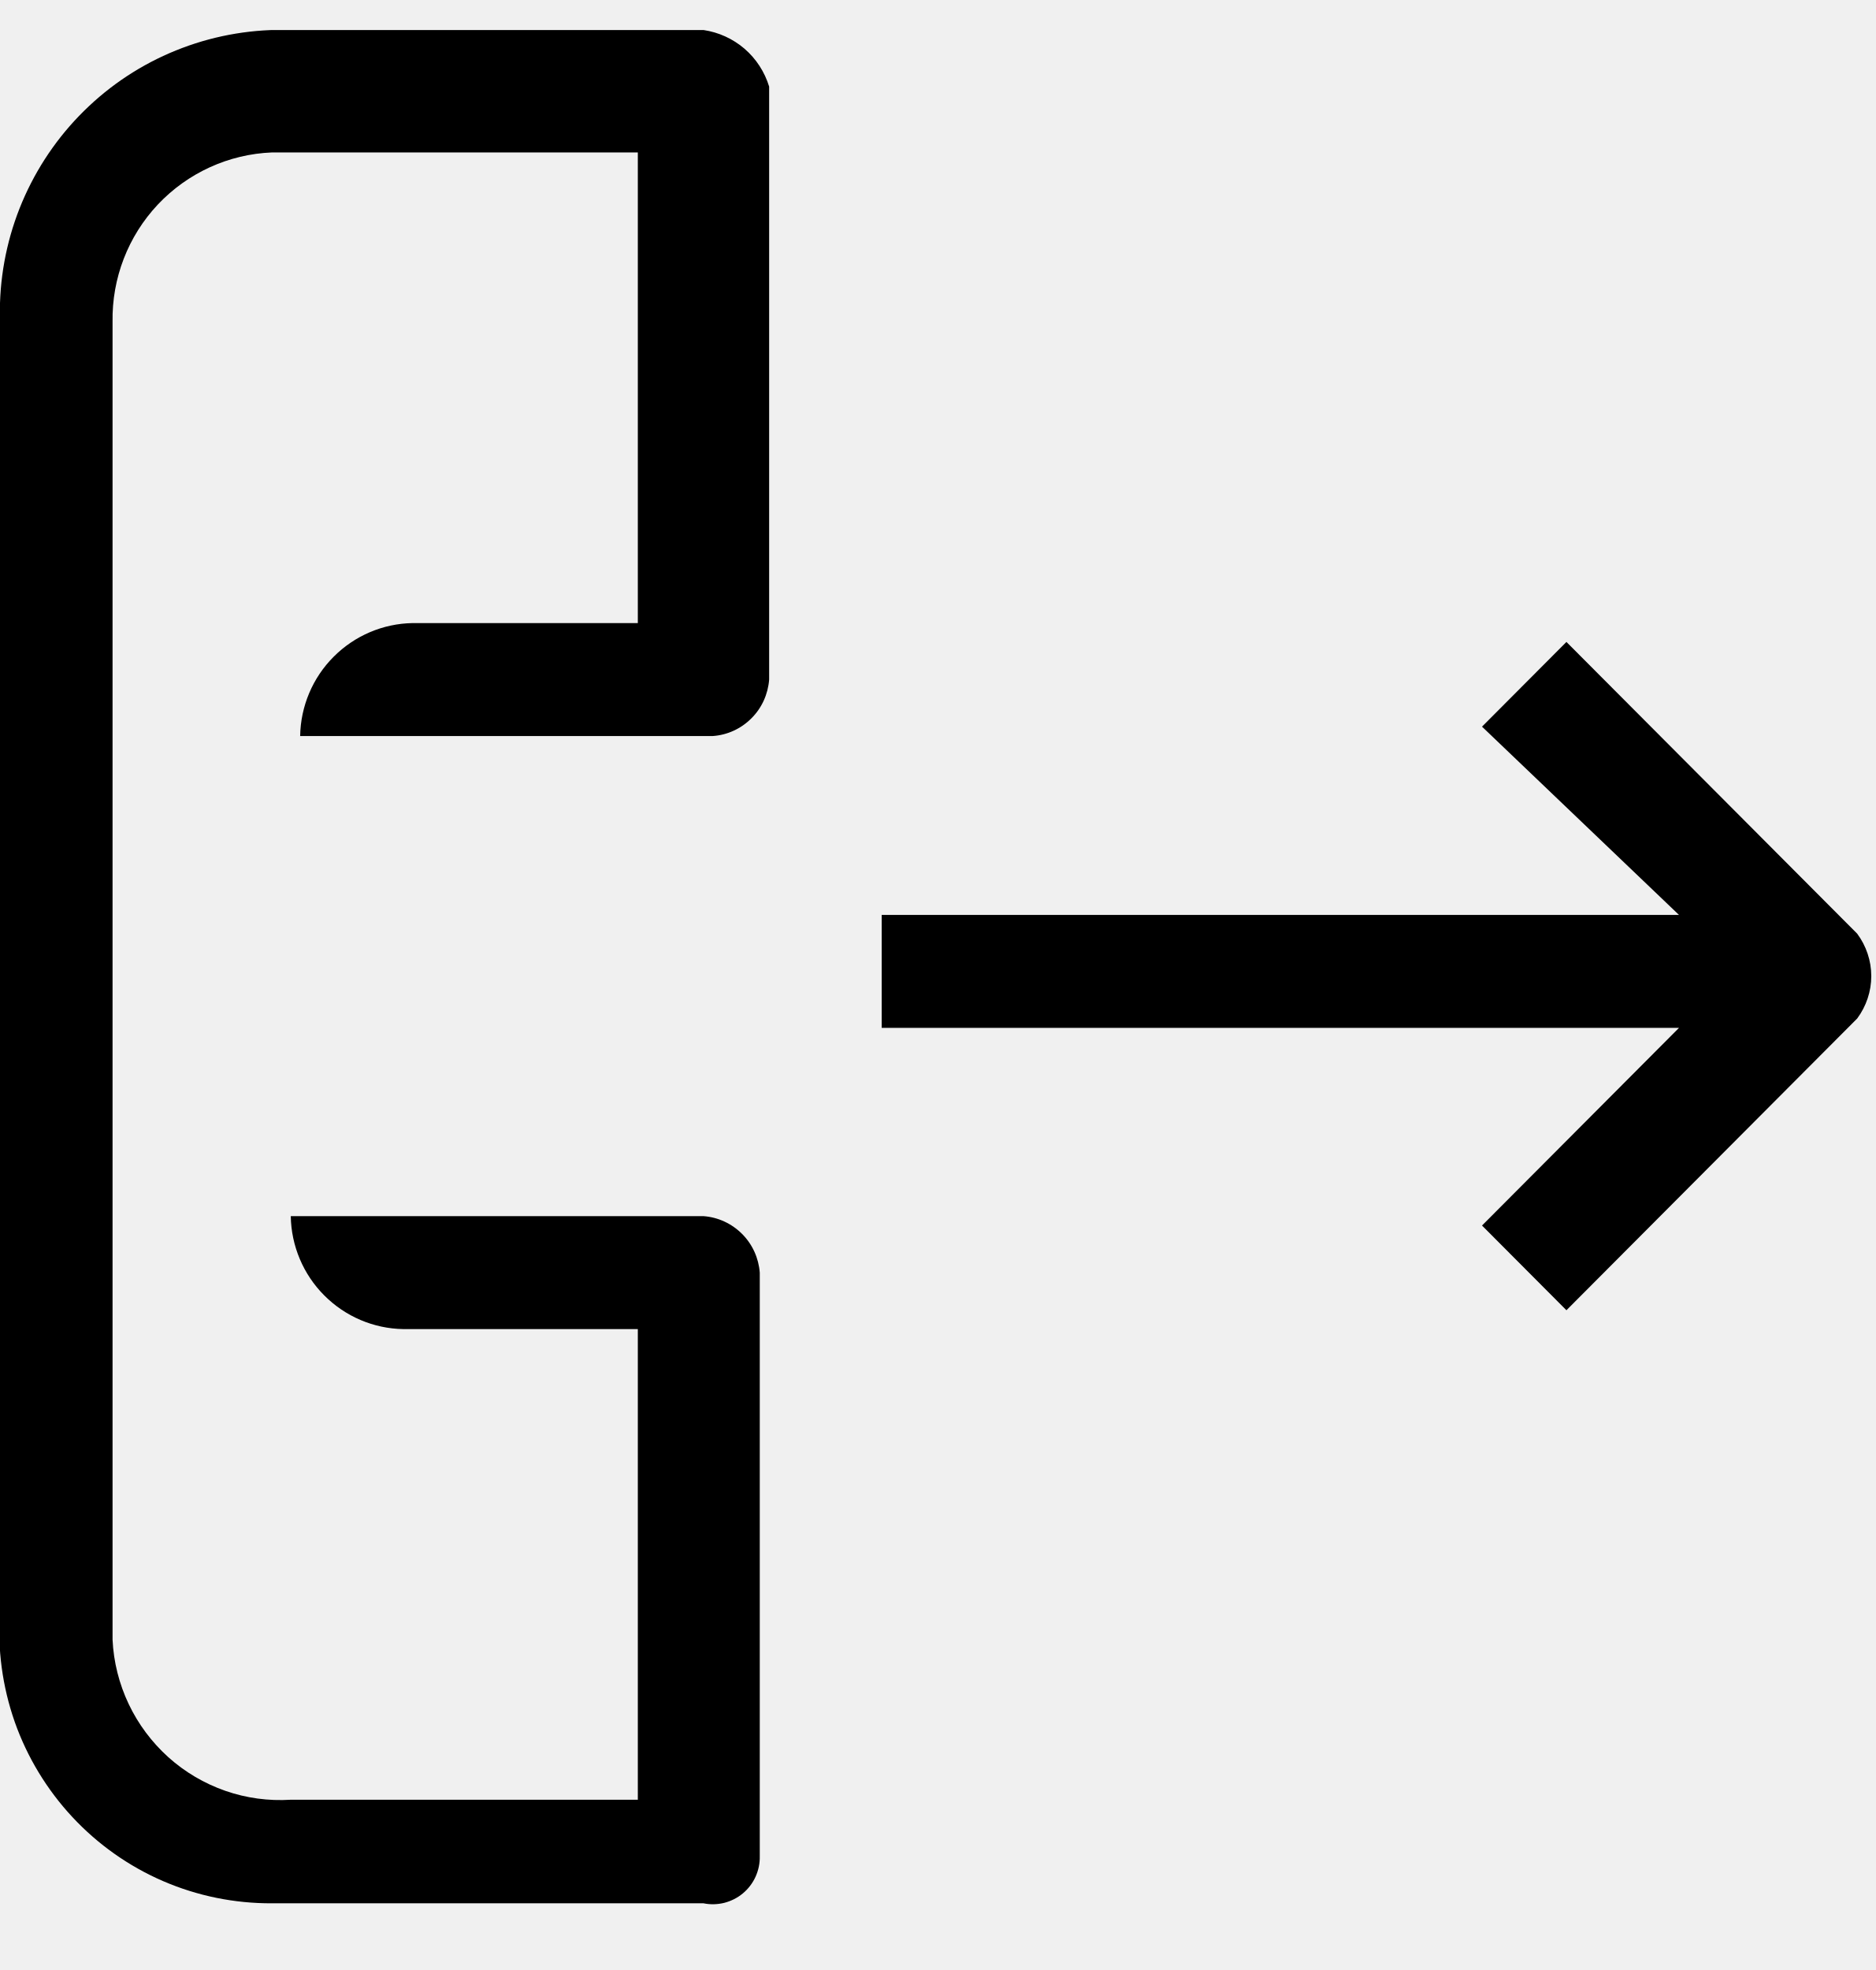
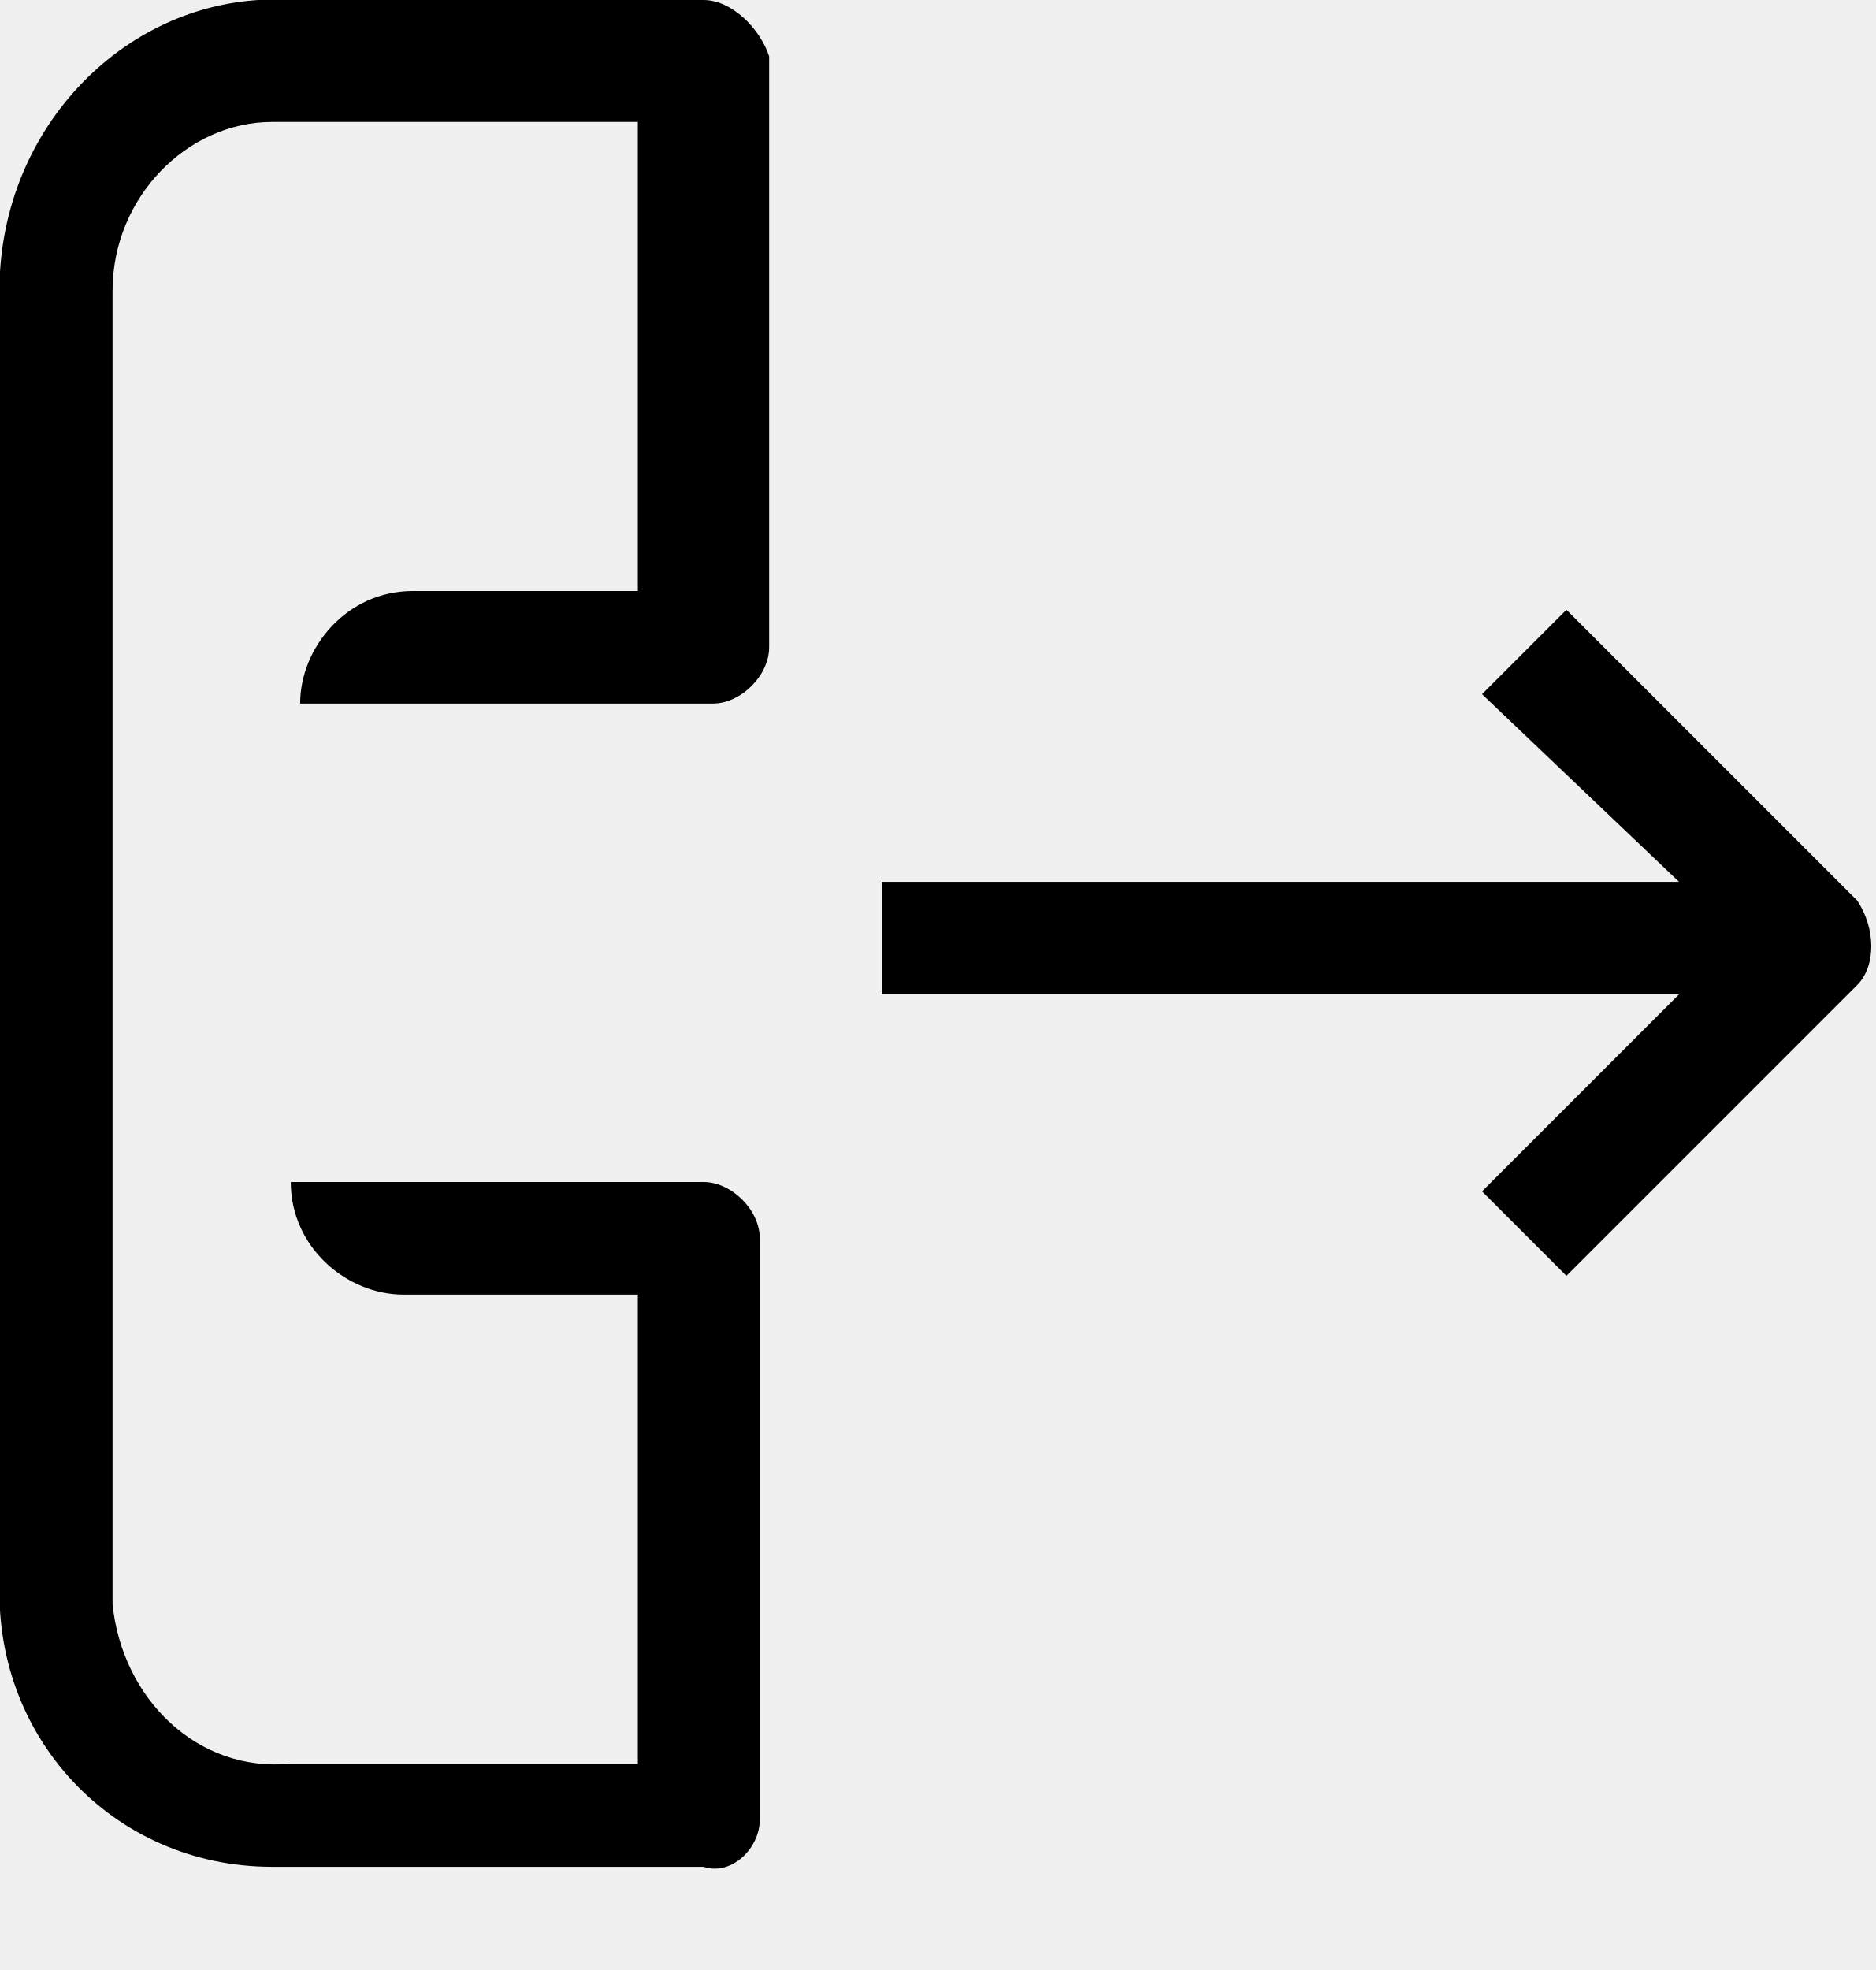
- <svg xmlns="http://www.w3.org/2000/svg" width="20" height="21" viewBox="0 0 20 21" fill="none">
-   <g clip-path="url(#clip0)">
-     <path d="M17.9 9.753H9.4V10.957H17.9L15.8 13.064L16.7 13.967L19.8 10.857C19.897 10.726 19.95 10.568 19.95 10.405C19.95 10.242 19.897 10.084 19.8 9.953L16.7 6.843L15.8 7.746L17.9 9.753Z" fill="black" />
-     <path d="M8.1 19.787V13.566C8.088 13.41 8.022 13.264 7.911 13.153C7.801 13.043 7.655 12.975 7.5 12.964H3.1C3.105 13.281 3.233 13.585 3.457 13.809C3.681 14.034 3.983 14.163 4.3 14.168H6.8V19.185H3.1C2.863 19.2 2.626 19.168 2.402 19.09C2.178 19.012 1.971 18.89 1.794 18.731C1.618 18.572 1.474 18.38 1.372 18.165C1.27 17.95 1.211 17.717 1.2 17.479V3.431C1.192 2.967 1.365 2.518 1.683 2.18C2.001 1.843 2.438 1.643 2.9 1.625H6.8V6.642H4.4C4.083 6.647 3.781 6.776 3.557 7.001C3.333 7.225 3.205 7.529 3.2 7.846H7.6C7.755 7.835 7.901 7.768 8.011 7.657C8.122 7.547 8.188 7.4 8.2 7.244V0.923C8.152 0.766 8.061 0.626 7.937 0.519C7.813 0.413 7.662 0.344 7.5 0.32H3.1C2.706 0.307 2.313 0.372 1.944 0.511C1.575 0.65 1.237 0.86 0.949 1.131C0.661 1.401 0.429 1.726 0.266 2.086C0.103 2.446 0.013 2.835 1.46306e-05 3.23V17.178C-0.029 17.577 0.025 17.978 0.157 18.355C0.29 18.732 0.5 19.078 0.772 19.37C1.044 19.662 1.374 19.895 1.74 20.053C2.106 20.211 2.501 20.291 2.9 20.289H7.5C7.574 20.304 7.649 20.302 7.722 20.284C7.795 20.265 7.863 20.231 7.92 20.183C7.978 20.135 8.024 20.074 8.055 20.006C8.086 19.937 8.102 19.862 8.1 19.787Z" fill="black" />
-   </g>
-   <defs>
-     <clipPath id="clip0">
-       <rect width="20" height="20.069" fill="white" transform="translate(0 0.320435)" />
-     </clipPath>
-   </defs>
+ <svg xmlns="http://www.w3.org/2000/svg" width="20" height="21" viewBox="0 0 20 21">
+   <path d="M17.9,9.4H9.4v1.2h8.5l-2.1,2.1l0.9,0.9l3.1-3.1c0.2-0.2,0.2-0.6,0-0.9l-3.1-3.1l-0.9,0.9L17.9,9.4z" />
+   <path d="M8.1,19.4v-6.2c0-0.3-0.3-0.6-0.6-0.6H4.4l0,0H3.1l0,0c0,0.7,0.6,1.2,1.2,1.2h2.5v5H3.1c-1,0.1-1.8-0.7-1.9-1.7 c0-0.1,0-0.1,0-0.2V3.1c0-1,0.8-1.8,1.7-1.8c0.1,0,0.1,0,0.2,0h3.7v5H4.4c-0.7,0-1.2,0.6-1.2,1.2h4.4c0.3,0,0.6-0.3,0.6-0.6V0.6 C8.1,0.3,7.8,0,7.5,0H3.1C1.5-0.1,0.1,1.2,0,2.9C0,3,0,3.1,0,3.1v13.7c-0.1,1.7,1.2,3.1,2.9,3.1c0.1,0,0.2,0,0.2,0h4.4 C7.8,20,8.1,19.7,8.1,19.4z" />
</svg>
